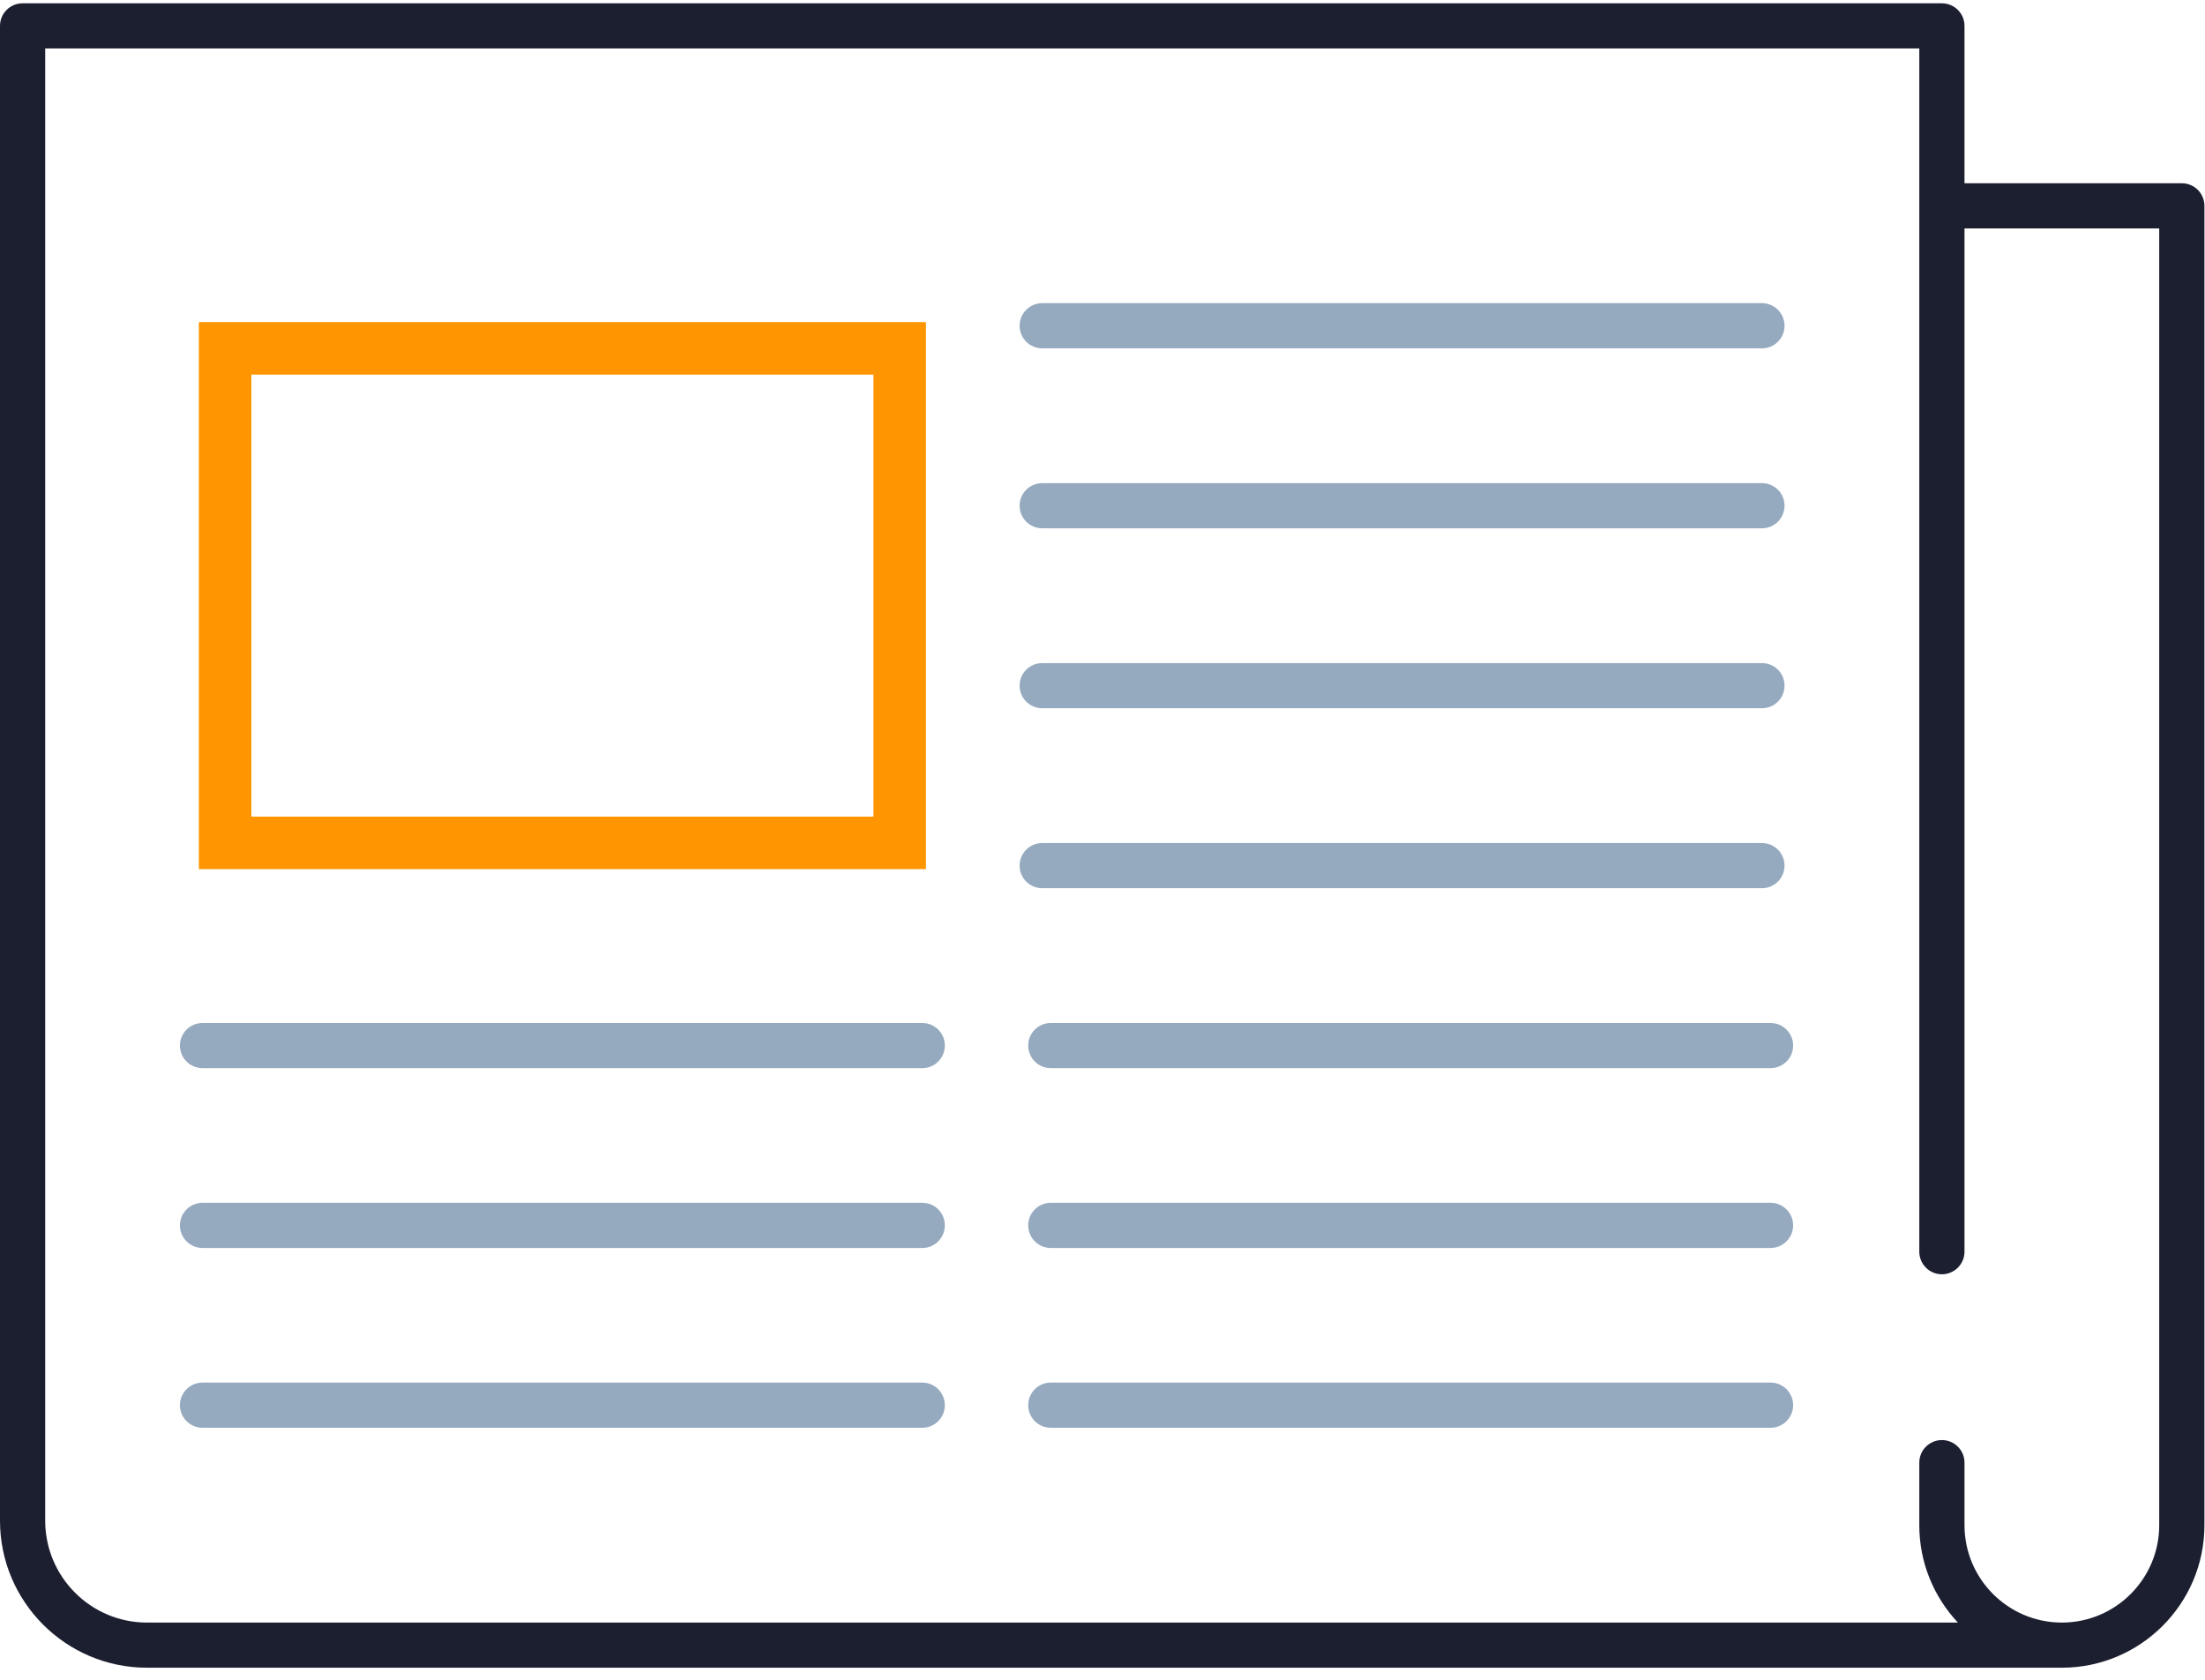
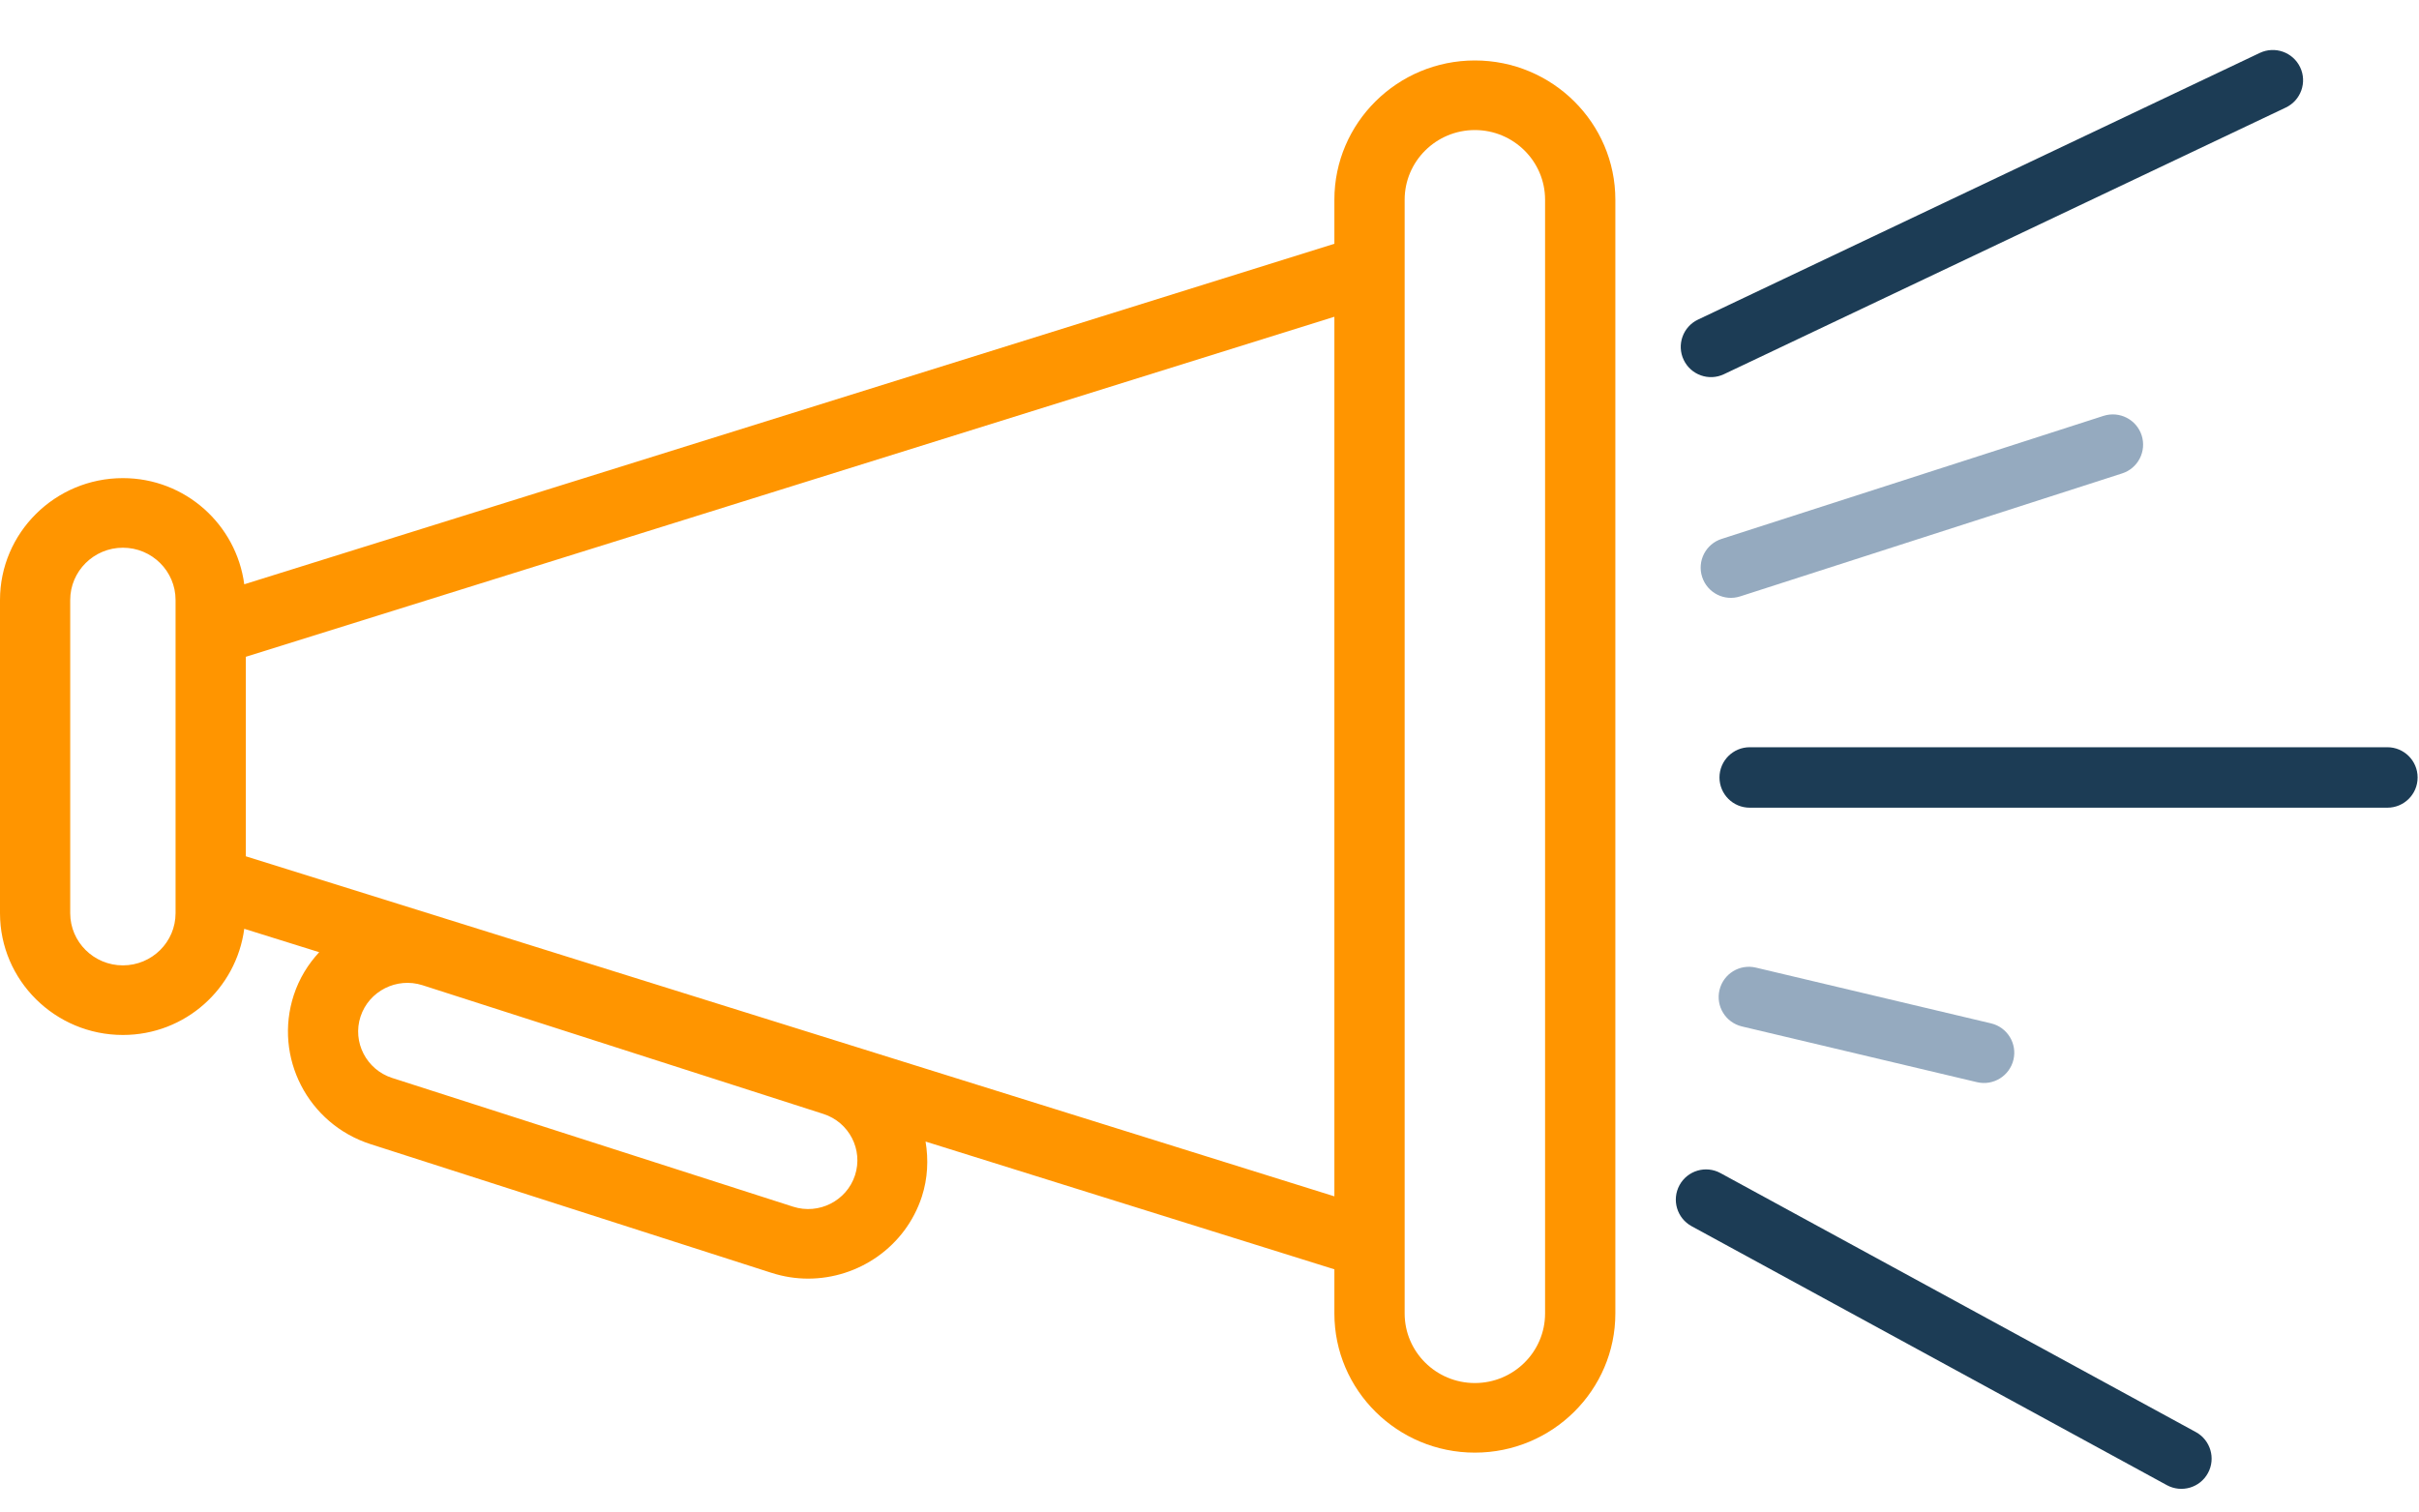
- <svg xmlns="http://www.w3.org/2000/svg" width="42px" height="32px" viewBox="0 0 42 32" version="1.1">
+ <svg xmlns="http://www.w3.org/2000/svg" width="40px" height="25px" viewBox="0 0 40 25" version="1.1">
  <defs />
-   <g id="Template-3---Bitcoin-resources" stroke="none" stroke-width="1" fill="none" fill-rule="evenodd">
-     <g id="22.01.18-Bitcoin.org_Bitcoin-resources_Desktop-1200px--" transform="translate(-1179, -611)">
-       <g id="//contenct" transform="translate(215, 555)">
-         <g id="box3" transform="translate(798, 0)">
-           <g id="icon/news" transform="translate(157, 42)">
-             <g id="newspaper-3">
+   <g id="Support-bitcoin" stroke="none" stroke-width="1" fill="none" fill-rule="evenodd">
+     <g id="22.01.18-Bitcoin.org_Support-Bitcoin_Desktop-1200px--" transform="translate(-780, -1534)">
+       <g id="//contenct" transform="translate(215, 637)">
+         <g id="box8" transform="translate(400, 850)">
+           <g id="spread-icon" transform="translate(155, 30)">
+             <g>
              <rect id="Rectangle-2" x="0" y="0" width="60" height="60" />
-             </g>
-             <g id="folded-newspaper" transform="translate(9, 14)">
-               <path d="M41.558,3.491 L37.419,3.491 L37.419,0.493 C37.419,0.255 37.226,0.063 36.988,0.063 L0.43,0.063 C0.193,0.063 0,0.255 0,0.493 L0,28.97 C0,30.514 1.256,31.77 2.8,31.77 L39.273,31.77 C40.77,31.77 41.989,30.552 41.989,29.055 L41.989,3.921 C41.989,3.683 41.796,3.491 41.558,3.491 Z M41.128,29.055 C41.128,30.078 40.296,30.91 39.273,30.91 C38.251,30.91 37.419,30.078 37.419,29.055 L37.419,27.863 C37.419,27.626 37.226,27.433 36.988,27.433 C36.751,27.433 36.558,27.626 36.558,27.863 L36.558,29.055 C36.558,29.772 36.838,30.424 37.293,30.91 L2.8,30.91 C1.731,30.91 0.861,30.04 0.861,28.97 L0.861,0.923 L36.558,0.923 L36.558,23.844 C36.558,24.082 36.751,24.275 36.988,24.275 C37.226,24.275 37.419,24.082 37.419,23.844 L37.419,4.351 L41.128,4.351 L41.128,29.055 L41.128,29.055 Z" id="Shape" fill="#1C1F30" fill-rule="nonzero" />
-               <path d="M19.421,6.206 C19.421,5.968 19.614,5.775 19.852,5.775 L33.561,5.775 C33.799,5.775 33.991,5.968 33.991,6.206 C33.991,6.443 33.799,6.636 33.561,6.636 L19.852,6.636 C19.614,6.636 19.421,6.443 19.421,6.206 Z" id="Path" fill="#95AABF" />
-               <path d="M19.421,9.634 C19.421,9.396 19.614,9.204 19.852,9.204 L33.561,9.204 C33.799,9.204 33.991,9.396 33.991,9.634 C33.991,9.872 33.799,10.064 33.561,10.064 L19.852,10.064 C19.614,10.064 19.421,9.872 19.421,9.634 Z" id="Path" fill="#95AABF" />
-               <path d="M19.421,13.062 C19.421,12.824 19.614,12.632 19.852,12.632 L33.561,12.632 C33.799,12.632 33.991,12.824 33.991,13.062 C33.991,13.3 33.799,13.492 33.561,13.492 L19.852,13.492 C19.614,13.492 19.421,13.3 19.421,13.062 Z" id="Path" fill="#95AABF" />
-               <path d="M19.852,16.92 C19.614,16.92 19.421,16.728 19.421,16.49 C19.421,16.252 19.614,16.06 19.852,16.06 L33.561,16.06 C33.799,16.06 33.991,16.252 33.991,16.49 C33.991,16.728 33.799,16.92 33.561,16.92 L19.852,16.92 Z" id="Path" fill="#95AABF" />
-               <path d="M17.997,19.918 C17.997,20.156 17.805,20.348 17.567,20.348 L3.858,20.348 C3.62,20.348 3.427,20.156 3.427,19.918 C3.427,19.68 3.62,19.488 3.858,19.488 L17.567,19.488 C17.805,19.488 17.997,19.68 17.997,19.918 Z" id="Path" fill="#95AABF" />
-               <path d="M17.997,23.343 C17.997,23.581 17.805,23.774 17.567,23.774 L3.858,23.774 C3.62,23.774 3.427,23.581 3.427,23.343 C3.427,23.106 3.62,22.913 3.858,22.913 L17.567,22.913 C17.805,22.913 17.997,23.106 17.997,23.343 Z" id="Path" fill="#95AABF" />
-               <path d="M17.997,26.769 C17.997,27.007 17.805,27.199 17.567,27.199 L3.858,27.199 C3.62,27.199 3.427,27.007 3.427,26.769 C3.427,26.531 3.62,26.338 3.858,26.338 L17.567,26.338 C17.805,26.338 17.997,26.531 17.997,26.769 Z" id="Path" fill="#95AABF" />
-               <path d="M34.155,19.918 C34.155,20.156 33.962,20.348 33.724,20.348 L20.015,20.348 C19.777,20.348 19.585,20.156 19.585,19.918 C19.585,19.68 19.777,19.488 20.015,19.488 L33.724,19.488 C33.962,19.488 34.155,19.68 34.155,19.918 Z" id="Path" fill="#95AABF" />
-               <path d="M34.155,23.343 C34.155,23.581 33.962,23.774 33.724,23.774 L20.015,23.774 C19.777,23.774 19.585,23.581 19.585,23.343 C19.585,23.106 19.777,22.913 20.015,22.913 L33.724,22.913 C33.962,22.913 34.155,23.106 34.155,23.343 Z" id="Path" fill="#95AABF" />
-               <path d="M34.155,26.769 C34.155,27.007 33.962,27.199 33.724,27.199 L20.015,27.199 C19.777,27.199 19.585,27.007 19.585,26.769 C19.585,26.531 19.777,26.338 20.015,26.338 L33.724,26.338 C33.962,26.338 34.155,26.531 34.155,26.769 Z" id="Path" fill="#95AABF" />
-               <polygon id="Path" stroke="#FF9500" points="17.137 16.057 4.288 16.057 4.288 6.636 17.137 6.636" />
+               <g id="megaphone" transform="translate(10, 18)" fill-rule="nonzero">
+                 <path d="M24.388,0 C23.107,0 22.065,1.033 22.065,2.303 L22.065,3.032 L4.039,8.664 C3.908,7.676 3.064,6.908 2.032,6.908 C0.912,6.908 0,7.812 0,8.923 L0,14.104 C0,15.215 0.912,16.118 2.032,16.118 C3.064,16.118 3.908,15.35 4.039,14.362 L5.278,14.749 C5.094,14.948 4.947,15.185 4.858,15.458 C4.522,16.485 5.091,17.591 6.128,17.924 L12.756,20.052 L12.757,20.052 C12.958,20.117 13.162,20.148 13.363,20.148 C14.196,20.148 14.972,19.62 15.243,18.793 C15.342,18.488 15.354,18.178 15.305,17.881 L22.065,19.994 L22.065,20.724 C22.065,21.994 23.107,23.026 24.388,23.026 C25.669,23.026 26.711,21.994 26.711,20.724 L26.711,2.303 C26.711,1.033 25.669,0 24.388,0 Z M14.138,18.439 C14,18.862 13.54,19.095 13.114,18.958 L6.485,16.829 C6.059,16.692 5.823,16.236 5.962,15.813 C6.101,15.391 6.56,15.159 6.986,15.295 L13.615,17.424 C14.042,17.561 14.276,18.016 14.138,18.439 Z M2.903,14.104 C2.903,14.58 2.513,14.967 2.032,14.967 C1.552,14.967 1.161,14.58 1.161,14.104 L1.161,8.923 C1.161,8.447 1.552,8.059 2.032,8.059 C2.513,8.059 2.903,8.447 2.903,8.923 L2.903,9.019 L2.903,14.007 L2.903,14.104 Z M4.065,13.163 L4.065,9.863 L22.065,4.239 L22.065,18.787 L4.065,13.163 Z M25.549,20.724 C25.549,21.359 25.028,21.875 24.388,21.875 C23.747,21.875 23.227,21.359 23.227,20.724 L23.227,20.357 L23.227,2.669 L23.227,2.303 C23.227,1.668 23.747,1.151 24.388,1.151 C25.028,1.151 25.549,1.668 25.549,2.303 L25.549,20.724 Z" id="Shape" fill="#FF9500" />
+                 <path d="M28.507,5.189 C28.258,5.308 27.959,5.201 27.841,4.952 C27.722,4.702 27.829,4.404 28.078,4.286 L37.368,-0.125 C37.618,-0.243 37.916,-0.137 38.035,0.113 C38.153,0.362 38.047,0.66 37.797,0.779 L28.507,5.189 Z" id="Path-14" fill="#1C3C55" />
+                 <path d="M28.775,8.864 C28.512,8.949 28.231,8.805 28.146,8.542 C28.061,8.279 28.206,7.997 28.469,7.913 L34.784,5.878 C35.047,5.794 35.329,5.938 35.414,6.201 C35.498,6.464 35.354,6.746 35.091,6.83 L28.775,8.864 Z" id="Path-15" fill="#95AABF" />
+                 <path d="M28.933,12.359 C28.657,12.359 28.433,12.136 28.433,11.859 C28.433,11.583 28.657,11.359 28.933,11.359 L39.477,11.359 C39.753,11.359 39.977,11.583 39.977,11.859 C39.977,12.136 39.753,12.359 39.477,12.359 L28.933,12.359 Z" id="Path-16" fill="#1C3C55" />
+                 <path d="M28.804,15.977 C28.535,15.913 28.369,15.643 28.433,15.375 C28.497,15.106 28.766,14.94 29.035,15.004 L32.923,15.926 C33.191,15.989 33.358,16.259 33.294,16.527 C33.23,16.796 32.961,16.962 32.692,16.899 L28.804,15.977 Z" id="Path-17" fill="#95AABF" />
+                 <path d="M27.972,19.281 C27.729,19.148 27.64,18.845 27.772,18.602 C27.904,18.36 28.208,18.27 28.45,18.403 L36.31,22.686 C36.552,22.818 36.642,23.122 36.51,23.364 C36.378,23.607 36.074,23.696 35.831,23.564 L27.972,19.281 Z" id="Path-18" fill="#1C3C55" />
+               </g>
            </g>
          </g>
        </g>
      </g>
    </g>
  </g>
</svg>
